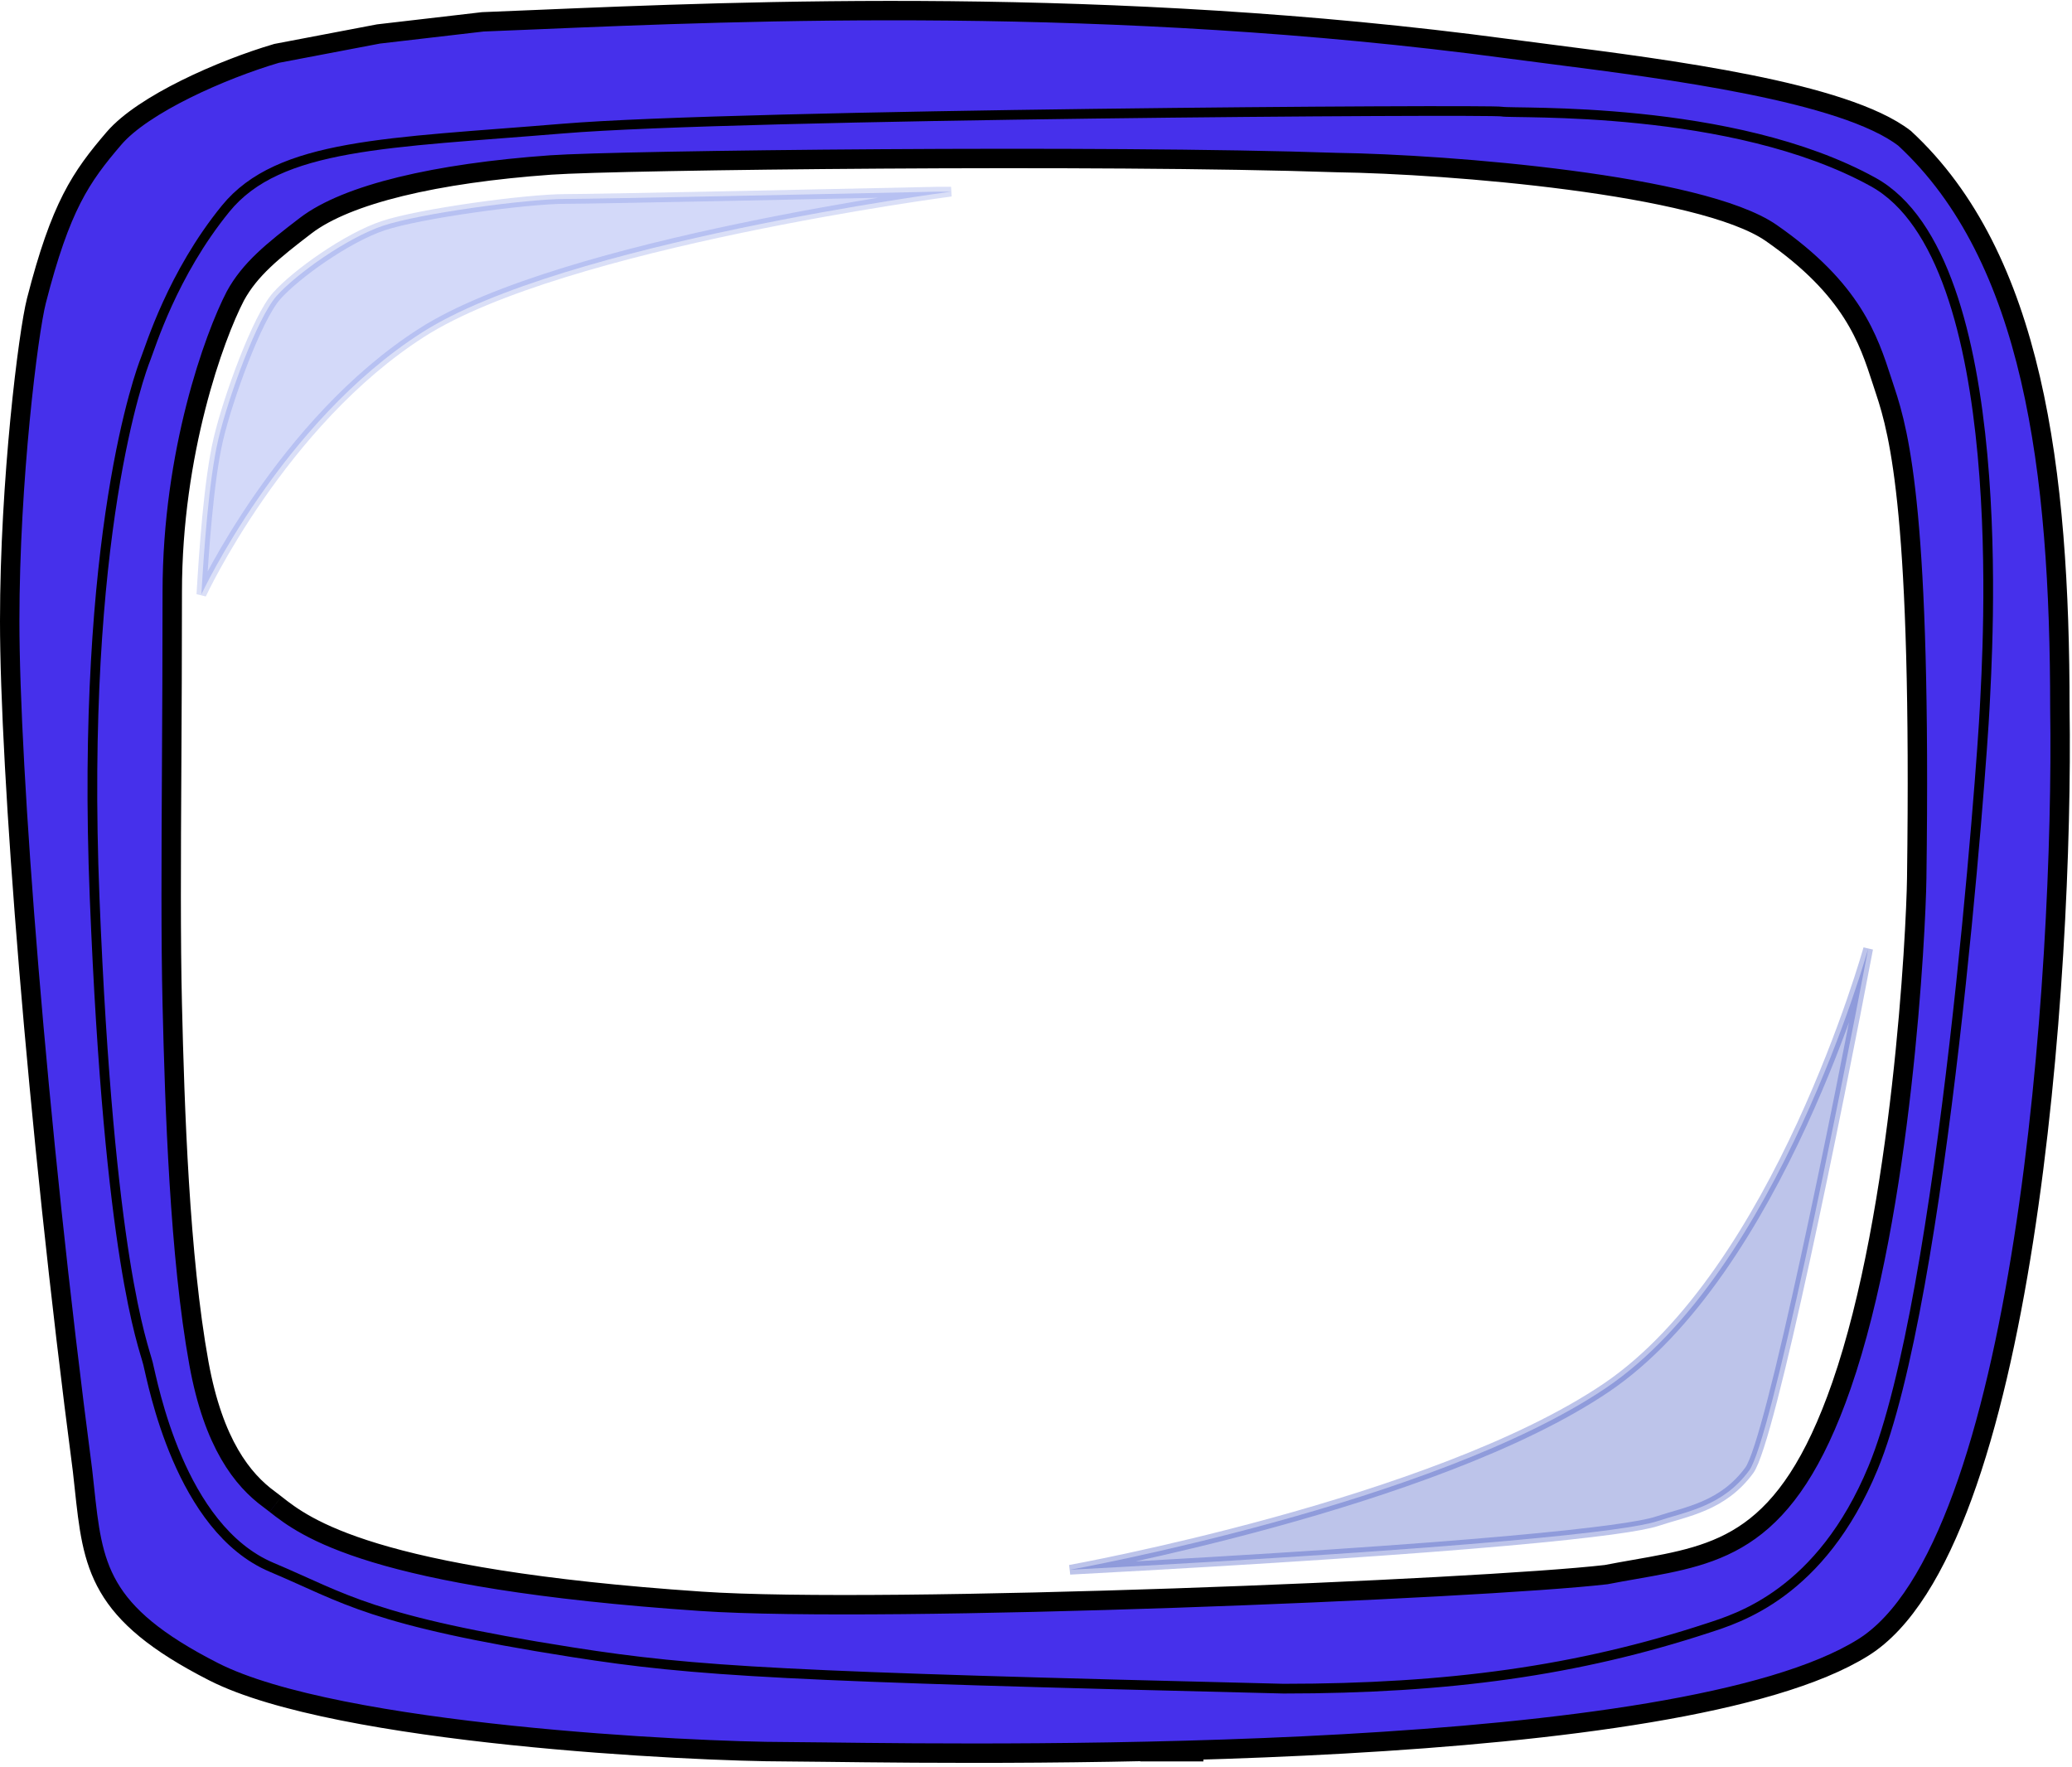
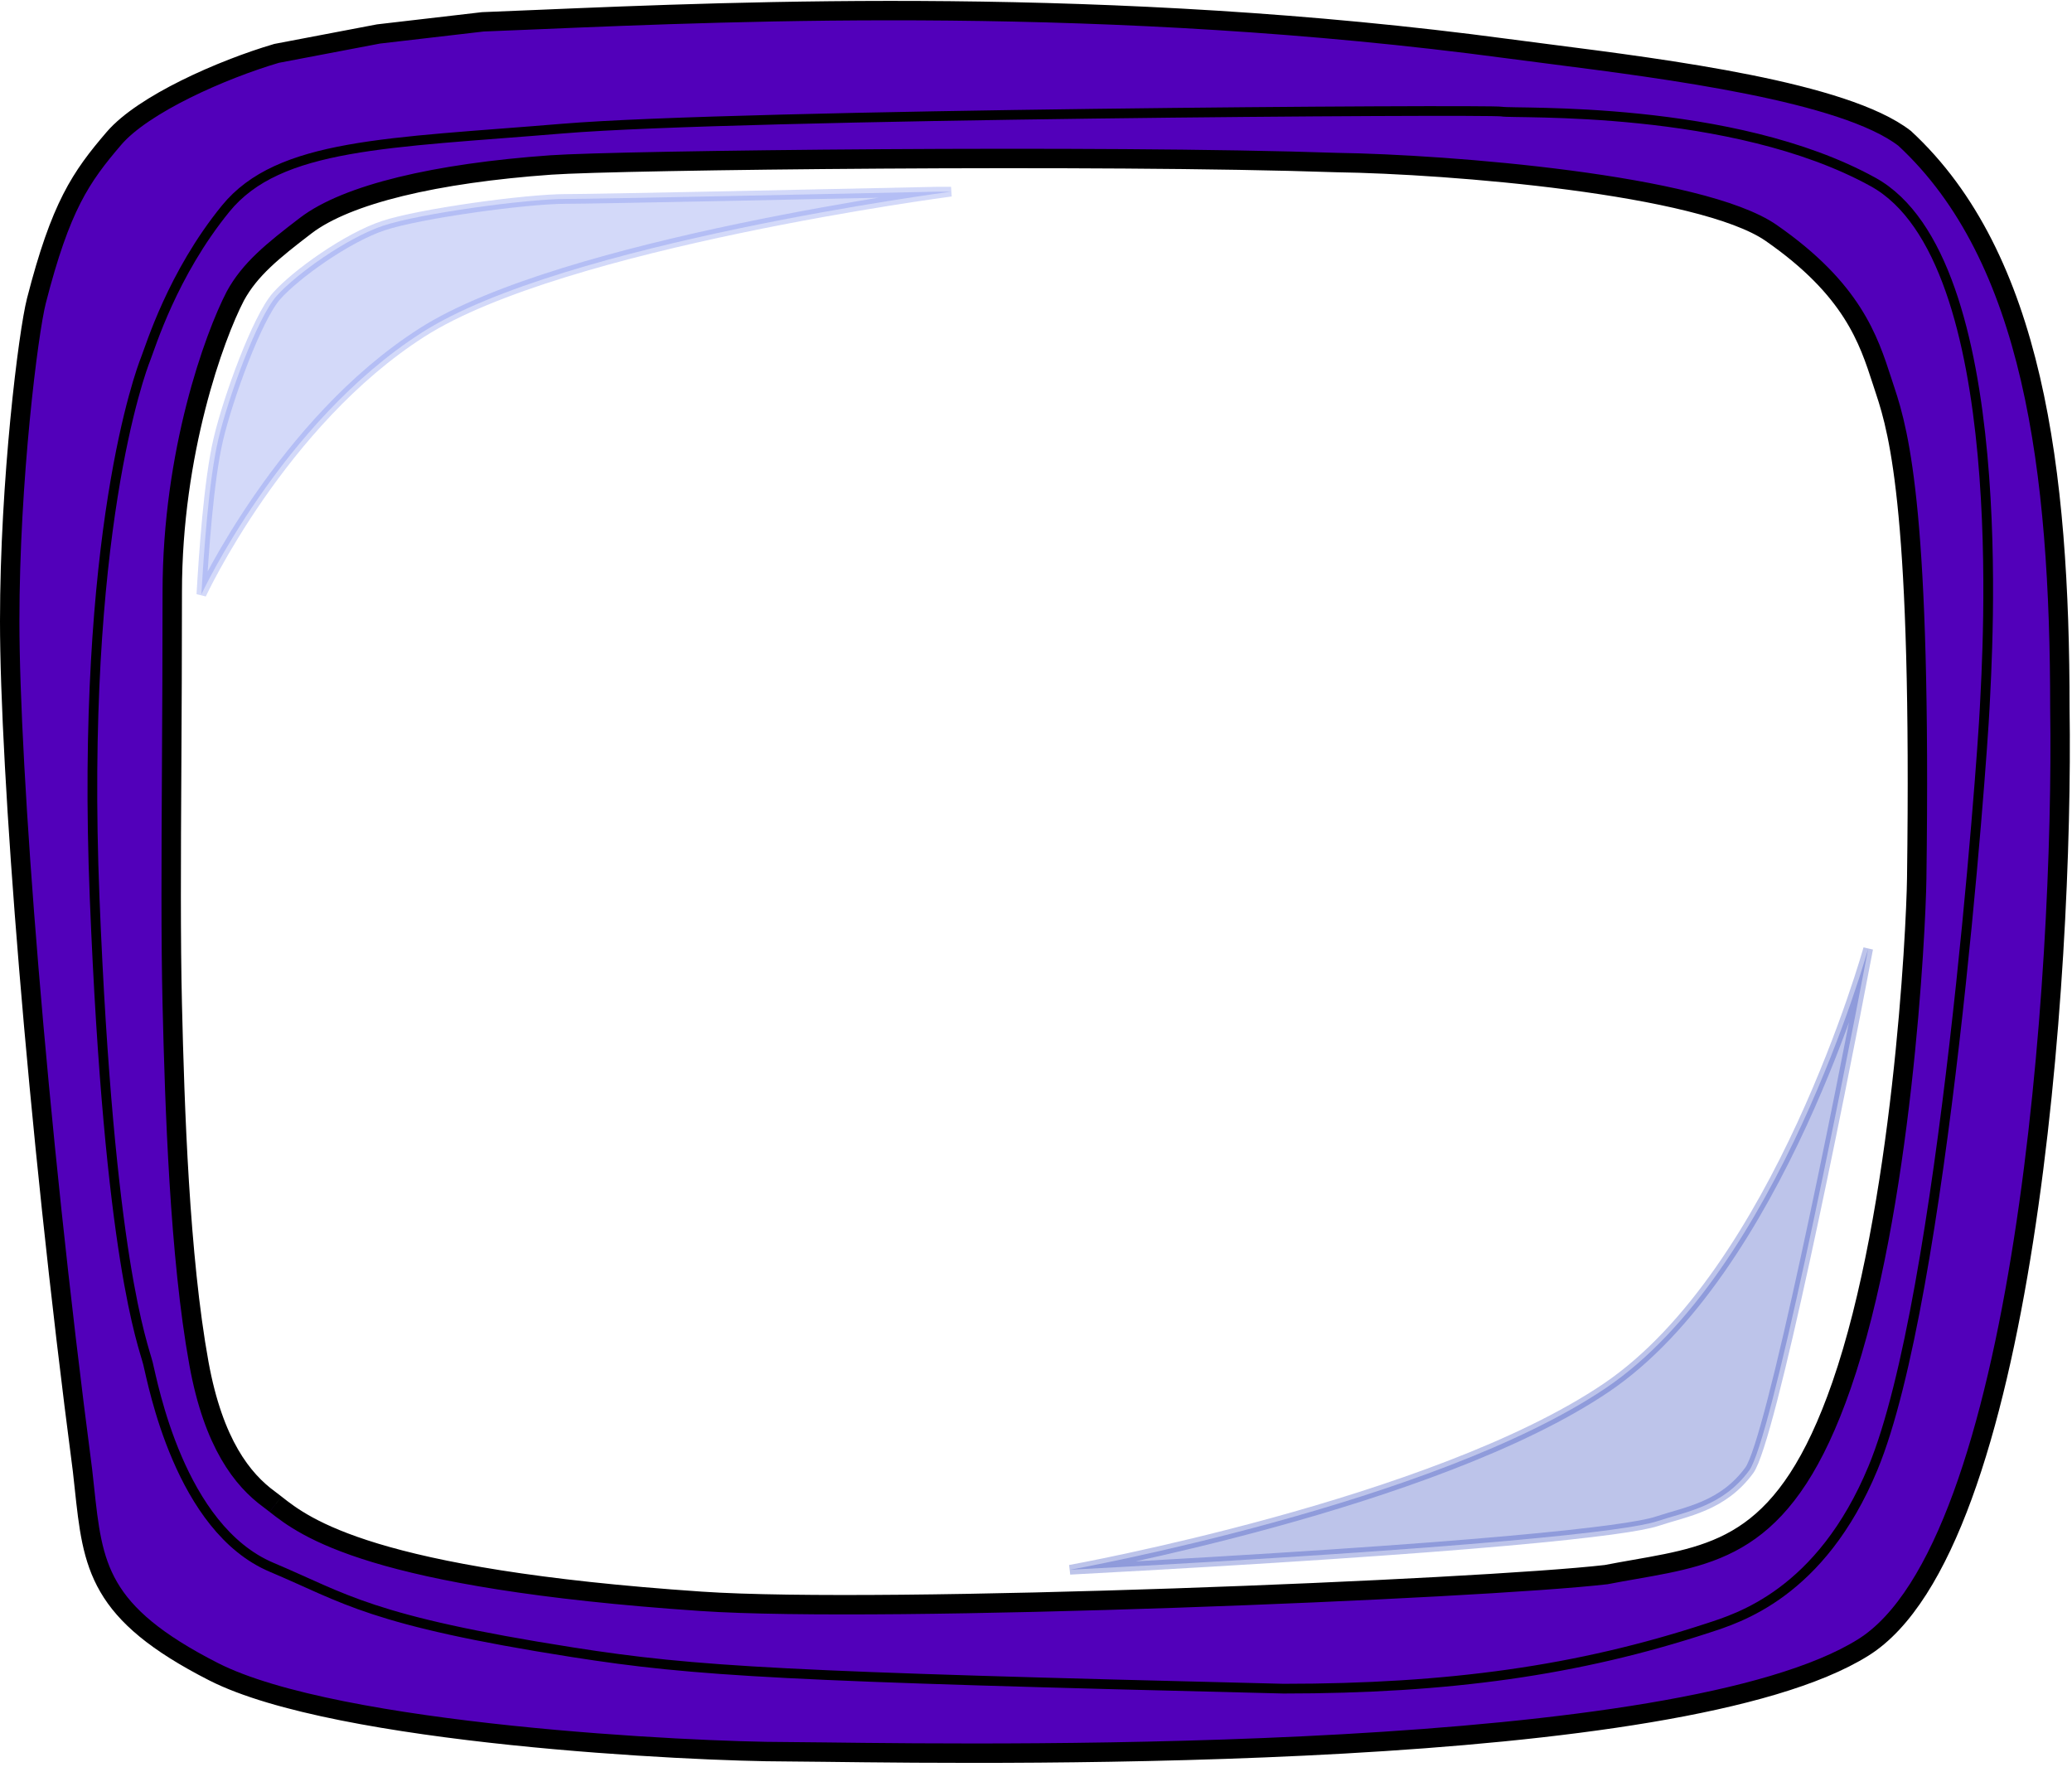
<svg xmlns="http://www.w3.org/2000/svg" width="427" height="364" viewBox="0 0 427 364" fill="none">
-   <path fill-rule="evenodd" clip-rule="evenodd" d="M17 303C7.5 230.5 2 158 2 128C2 99 5.835 68.495 7.5 62C12.5 42.5 16.636 36.508 23.5 28.5C29.5 21.5 45.667 14.333 57 11L78 7L99.5 4.5C102.928 4.368 106.692 4.209 110.766 4.037C153.042 2.252 228.776 -0.945 310.5 10C313.164 10.357 316.084 10.73 319.189 11.127C343.81 14.277 380.082 18.916 392.5 28.5C419 53 424.5 97 424.5 146C425.333 201 417.2 318.7 384 339.5C346.074 363.261 207.927 361.549 169.912 361.078H169.907C166.327 361.033 163.636 361 162 361C142.993 361 69.5 357.5 44 344.5C20.156 332.344 19.134 322.812 17.383 306.501C17.262 305.368 17.137 304.202 17 303ZM41 281C44 297.5 50 305 55.5 309C55.825 309.236 56.165 309.5 56.533 309.789C56.617 309.855 56.702 309.921 56.788 309.989C56.79 309.991 56.792 309.992 56.793 309.993C62.789 314.707 76.342 325.363 144.5 330C182.182 332.563 305 327.5 331 324.5C333.03 324.104 335.011 323.757 336.944 323.418C354.54 320.335 368.238 317.935 379.5 285.5C392 249.5 394.852 191.999 395 181C396 106.5 391.5 89.5 388.5 80.5C388.287 79.86 388.076 79.211 387.862 78.551C385.066 69.929 381.721 59.612 365 48C350.6 38 298.5 33.833 275.5 33.5C227.167 31.833 127.5 33 113.5 34C89.87 35.688 71.5 40 63 46.5C56.2 51.7 51.5 55.5 48.5 61C44.167 69.333 35.5 93.2 35.5 122C35.5 135 35.435 146.956 35.375 157.917C35.269 177.309 35.181 193.583 35.5 207C36 228 37 259 41 281Z" fill="#4630EB" />
-   <path fill-rule="evenodd" clip-rule="evenodd" d="M56.788 309.989C56.79 309.991 56.792 309.992 56.793 309.993L56.788 309.989Z" fill="#4630EB" />
-   <path d="M56.793 309.993C62.789 314.707 76.342 325.363 144.5 330C182.182 332.563 305 327.5 331 324.5C333.03 324.104 335.011 323.757 336.944 323.418C354.54 320.335 368.238 317.935 379.5 285.5C392 249.5 394.852 191.999 395 181C396 106.5 391.5 89.5 388.5 80.5C388.287 79.86 388.076 79.211 387.862 78.551C385.066 69.929 381.721 59.612 365 48C350.6 38 298.5 33.833 275.5 33.5C227.167 31.833 127.5 33 113.5 34C89.87 35.688 71.5 40 63 46.5C56.2 51.7 51.5 55.5 48.5 61C44.167 69.333 35.5 93.2 35.5 122C35.5 135 35.435 146.956 35.375 157.917C35.269 177.309 35.181 193.583 35.5 207C36 228 37 259 41 281C44 297.5 50 305 55.5 309C55.825 309.236 56.165 309.5 56.533 309.789C56.617 309.855 56.702 309.921 56.788 309.989M56.793 309.993L56.788 309.989M56.793 309.993C56.792 309.992 56.79 309.991 56.788 309.989M235 361H248M17 303C7.5 230.5 2 158 2 128C2 99 5.835 68.495 7.5 62C12.5 42.5 16.636 36.508 23.5 28.5C29.5 21.5 45.667 14.333 57 11L78 7L99.5 4.5C102.928 4.368 106.692 4.209 110.766 4.037C153.042 2.252 228.776 -0.945 310.5 10C313.164 10.357 316.084 10.73 319.189 11.127C343.81 14.277 380.082 18.916 392.5 28.5C419 53 424.5 97 424.5 146C425.333 201 417.2 318.7 384 339.5C346.074 363.261 207.927 361.549 169.912 361.078H169.907C166.327 361.033 163.636 361 162 361C142.993 361 69.5 357.5 44 344.5C20.156 332.344 19.134 322.812 17.383 306.501C17.262 305.368 17.137 304.202 17 303Z" stroke="black" stroke-width="4" />
+   <path fill-rule="evenodd" clip-rule="evenodd" d="M17 303C7.5 230.5 2 158 2 128C2 99 5.835 68.495 7.5 62C12.5 42.5 16.636 36.508 23.5 28.5C29.5 21.5 45.667 14.333 57 11L78 7L99.5 4.5C102.928 4.368 106.692 4.209 110.766 4.037C153.042 2.252 228.776 -0.945 310.5 10C313.164 10.357 316.084 10.73 319.189 11.127C343.81 14.277 380.082 18.916 392.5 28.5C419 53 424.5 97 424.5 146C425.333 201 417.2 318.7 384 339.5C346.074 363.261 207.927 361.549 169.912 361.078H169.907C166.327 361.033 163.636 361 162 361C142.993 361 69.5 357.5 44 344.5C20.156 332.344 19.134 322.812 17.383 306.501C17.262 305.368 17.137 304.202 17 303ZM41 281C44 297.5 50 305 55.5 309C55.825 309.236 56.165 309.5 56.533 309.789C56.617 309.855 56.702 309.921 56.788 309.989C56.79 309.991 56.792 309.992 56.793 309.993C62.789 314.707 76.342 325.363 144.5 330C182.182 332.563 305 327.5 331 324.5C333.03 324.104 335.011 323.757 336.944 323.418C354.54 320.335 368.238 317.935 379.5 285.5C392 249.5 394.852 191.999 395 181C396 106.5 391.5 89.5 388.5 80.5C388.287 79.86 388.076 79.211 387.862 78.551C385.066 69.929 381.721 59.612 365 48C350.6 38 298.5 33.833 275.5 33.5C227.167 31.833 127.5 33 113.5 34C89.87 35.688 71.5 40 63 46.5C56.2 51.7 51.5 55.5 48.5 61C44.167 69.333 35.5 93.2 35.5 122C35.5 135 35.435 146.956 35.375 157.917C35.269 177.309 35.181 193.583 35.5 207C36 228 37 259 41 281Z" fill="#5200BA" />
+   <path fill-rule="evenodd" clip-rule="evenodd" d="M56.788 309.989C56.79 309.991 56.792 309.992 56.793 309.993L56.788 309.989Z" fill="#5200BA" />
+   <path d="M56.793 309.993C62.789 314.707 76.342 325.363 144.5 330C182.182 332.563 305 327.5 331 324.5C333.03 324.104 335.011 323.757 336.944 323.418C354.54 320.335 368.238 317.935 379.5 285.5C392 249.5 394.852 191.999 395 181C396 106.5 391.5 89.5 388.5 80.5C388.287 79.86 388.076 79.211 387.862 78.551C385.066 69.929 381.721 59.612 365 48C350.6 38 298.5 33.833 275.5 33.5C227.167 31.833 127.5 33 113.5 34C89.87 35.688 71.5 40 63 46.5C56.2 51.7 51.5 55.5 48.5 61C44.167 69.333 35.5 93.2 35.5 122C35.5 135 35.435 146.956 35.375 157.917C35.269 177.309 35.181 193.583 35.5 207C36 228 37 259 41 281C44 297.5 50 305 55.5 309C55.825 309.236 56.165 309.5 56.533 309.789C56.617 309.855 56.702 309.921 56.788 309.989M56.793 309.993L56.788 309.989M56.793 309.993C56.792 309.992 56.79 309.991 56.788 309.989M17 303C7.5 230.5 2 158 2 128C2 99 5.835 68.495 7.5 62C12.5 42.5 16.636 36.508 23.5 28.5C29.5 21.5 45.667 14.333 57 11L78 7L99.5 4.5C102.928 4.368 106.692 4.209 110.766 4.037C153.042 2.252 228.776 -0.945 310.5 10C313.164 10.357 316.084 10.73 319.189 11.127C343.81 14.277 380.082 18.916 392.5 28.5C419 53 424.5 97 424.5 146C425.333 201 417.2 318.7 384 339.5C346.074 363.261 207.927 361.549 169.912 361.078H169.907C166.327 361.033 163.636 361 162 361C142.993 361 69.5 357.5 44 344.5C20.156 332.344 19.134 322.812 17.383 306.501C17.262 305.368 17.137 304.202 17 303Z" stroke="black" stroke-width="4" />
  <path d="M118 340.5C143.5 344.5 161.5 345.5 264.5 348C298.5 348 325.2 344.3 352 335.5C358 333.53 375.229 328.5 386 302.5C400.5 267.5 408.5 156.5 409 146C409.5 135.5 415 53.5 386 37.5C357 21.5 312 23.5 309.5 23C307 22.5 152 23.5 116 26.5C80 29.5 57.5 29.5 46.5 43C35.5 56.5 31 71.5 30 74C29 76.5 16.5 110 19.5 185C22.5 260 29.5 277 30.5 281C31.5 285 37 315 56 323C71.2 329.4 76.15 333.935 118 340.5Z" stroke="black" stroke-width="2" />
  <path d="M220.5 323.5C305 319 335.5 315.5 341.5 313.5C347.5 311.5 355 310.5 360.5 303C364.9 297 378.667 228.833 385 195.5C385 195.5 366.5 262 331 286C295.5 310 220.5 323.5 220.5 323.5Z" fill="#233BB8" fill-opacity="0.3" stroke="#233BB8" stroke-opacity="0.3" stroke-width="2" />
-   <path d="M41.5 122.5C42 114 43 99 45 90.5C47 82 53 65.5 57 61C61 56.5 71.5 49 79 46.5C86.5 44 108.5 41 116.5 41C122.9 41 170.167 40 193 39.5H196C196 39.5 116 50 87 68.5C58 87 41.5 122.5 41.5 122.5Z" fill="#6C80E9" fill-opacity="0.3" stroke="#4960D9" stroke-opacity="0.2" stroke-width="2" />
+   <path d="M41.5 122.5C42 114 43 99 45 90.5C47 82 53 65.5 57 61C61 56.5 71.5 49 79 46.5C86.5 44 108.5 41 116.5 41C122.9 41 170.167 40 193 39.5H196C196 39.5 116 50 87 68.5C58 87 41.5 122.5 41.5 122.5Z" fill="#6C80E9" fill-opacity="0.3" stroke="#6C80E9" stroke-opacity="0.3" stroke-width="2" />
</svg>
